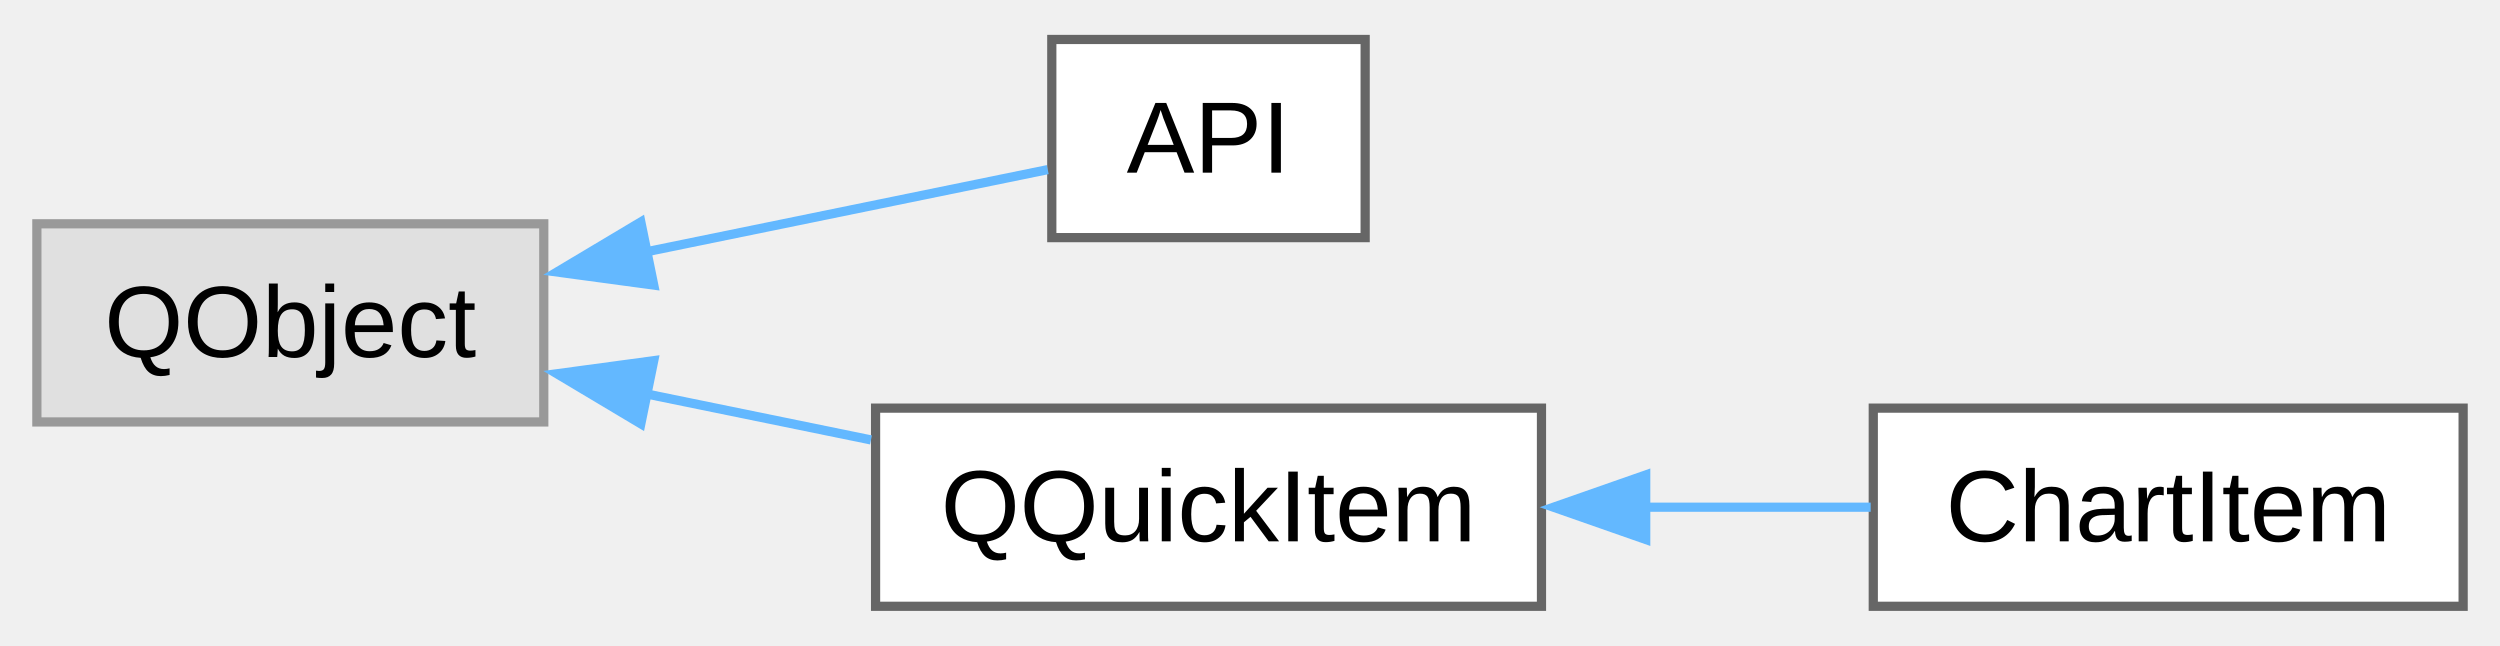
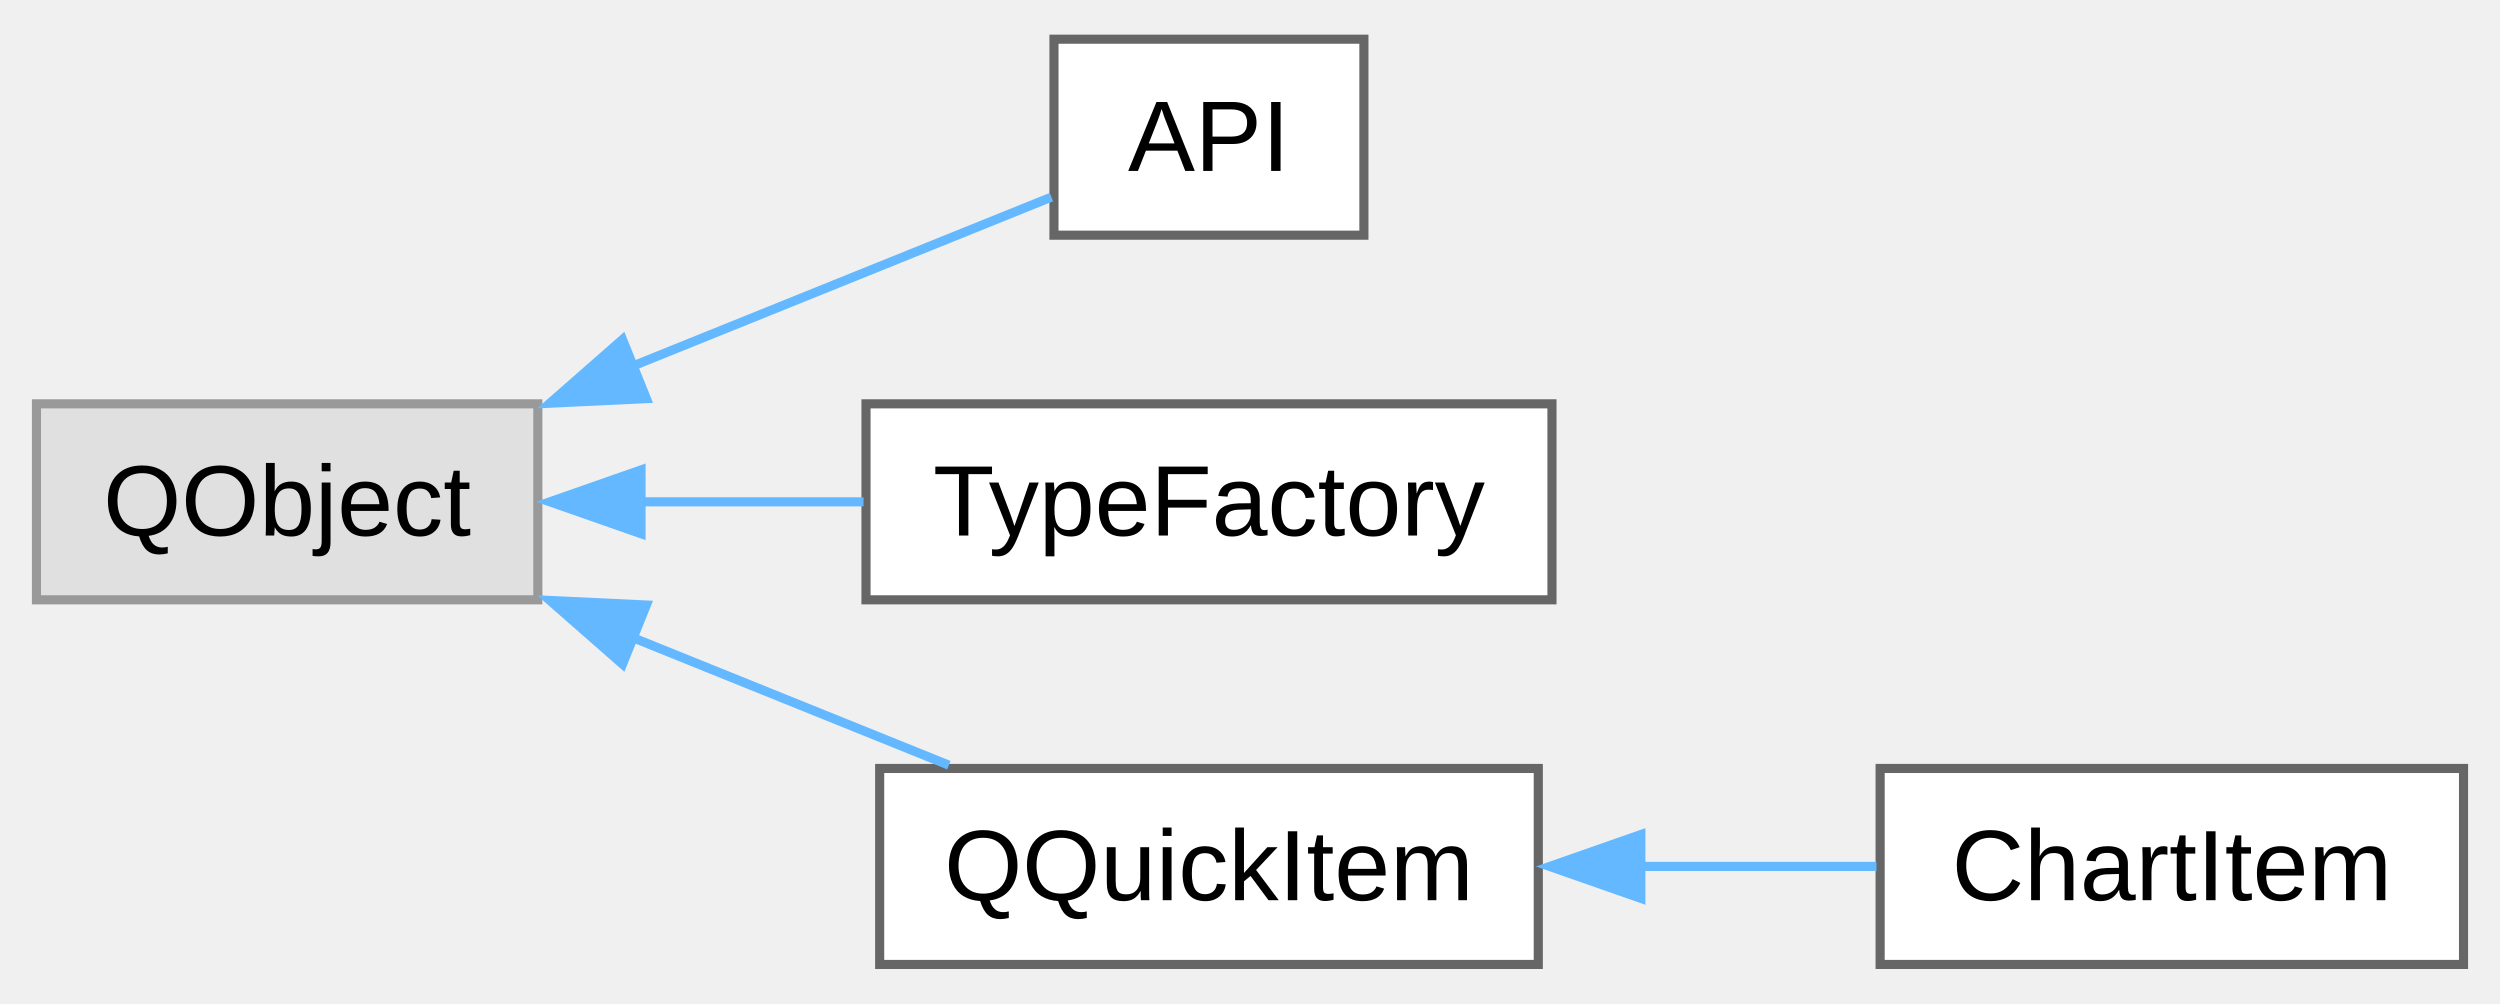
- <svg xmlns="http://www.w3.org/2000/svg" xmlns:xlink="http://www.w3.org/1999/xlink" width="271pt" height="70pt" viewBox="0.00 0.00 271.25 69.50">
-   <g id="graph0" class="graph" transform="scale(1 1) rotate(0) translate(4 65.5)">
+ <svg xmlns="http://www.w3.org/2000/svg" xmlns:xlink="http://www.w3.org/1999/xlink" width="274pt" height="110pt" viewBox="0.00 0.00 274.25 109.50">
+   <g id="graph0" class="graph" transform="scale(1 1) rotate(0) translate(4 105.5)">
    <g id="Node000000" class="node">
      <g id="a_Node000000">
        <a xlink:title=" ">
-           <polygon fill="#e0e0e0" stroke="#999999" points="55,-41.5 0,-41.5 0,-20 55,-20 55,-41.5" />
-           <text text-anchor="middle" x="27.5" y="-27.05" font-family="Arial" font-size="11.00">QObject</text>
+           <polygon fill="#e0e0e0" stroke="#999999" points="55,-61.5 0,-61.5 0,-40 55,-40 55,-61.5" />
+           <text text-anchor="middle" x="27.5" y="-47.05" font-family="Arial" font-size="11.00">QObject</text>
        </a>
      </g>
    </g>
    <g id="Node000001" class="node">
      <g id="a_Node000001">
        <a xlink:href="dc/d79/classElevationChart_1_1API.html" target="_top" xlink:title="Публичный интерфейс (C++) для виджета профиля высот.">
-           <polygon fill="white" stroke="#666666" points="144.12,-61.5 110.12,-61.5 110.12,-40 144.12,-40 144.12,-61.5" />
-           <text text-anchor="middle" x="127.12" y="-47.05" font-family="Arial" font-size="11.00">API</text>
+           <polygon fill="white" stroke="#666666" points="145.62,-101.5 111.62,-101.5 111.62,-80 145.62,-80 145.62,-101.5" />
+           <text text-anchor="middle" x="128.62" y="-87.05" font-family="Arial" font-size="11.00">API</text>
        </a>
      </g>
    </g>
    <g id="edge2_Node000000_Node000001" class="edge">
      <g id="a_edge2_Node000000_Node000001">
        <a xlink:title=" ">
-           <path fill="none" stroke="#63b8ff" d="M66.07,-38.45C81.16,-41.54 97.76,-44.94 109.68,-47.38" />
-           <polygon fill="#63b8ff" stroke="#63b8ff" points="66.93,-34.85 56.43,-36.27 65.53,-41.7 66.93,-34.85" />
+           <path fill="none" stroke="#63b8ff" d="M65.38,-65.63C81.21,-72.02 98.88,-79.15 111.34,-84.18" />
+           <polygon fill="#63b8ff" stroke="#63b8ff" points="66.91,-62.07 56.32,-61.57 64.29,-68.56 66.91,-62.07" />
        </a>
      </g>
    </g>
    <g id="Node000002" class="node">
      <g id="a_Node000002">
-         <a xlink:href="d7/d4d/classQQuickItem.html" target="_top" xlink:title=" ">
-           <polygon fill="white" stroke="#666666" points="163.25,-21.5 91,-21.5 91,0 163.25,0 163.25,-21.5" />
-           <text text-anchor="middle" x="127.12" y="-7.05" font-family="Arial" font-size="11.00">QQuickItem</text>
+         <a xlink:href="d6/dda/classElevationChart_1_1TypeFactory.html" target="_top" xlink:title=" ">
+           <polygon fill="white" stroke="#666666" points="166.25,-61.5 91,-61.5 91,-40 166.25,-40 166.25,-61.5" />
+           <text text-anchor="middle" x="128.62" y="-47.05" font-family="Arial" font-size="11.00">TypeFactory</text>
        </a>
      </g>
    </g>
    <g id="edge3_Node000000_Node000002" class="edge">
      <g id="a_edge3_Node000000_Node000002">
        <a xlink:title=" ">
-           <path fill="none" stroke="#63b8ff" d="M66.04,-23.06C74.07,-21.41 82.54,-19.68 90.5,-18.05" />
-           <polygon fill="#63b8ff" stroke="#63b8ff" points="65.53,-19.8 56.43,-25.23 66.93,-26.65 65.53,-19.8" />
+           <path fill="none" stroke="#63b8ff" d="M66.27,-50.75C74.29,-50.75 82.75,-50.75 90.73,-50.75" />
+           <polygon fill="#63b8ff" stroke="#63b8ff" points="66.32,-47.25 56.32,-50.75 66.32,-54.25 66.32,-47.25" />
        </a>
      </g>
    </g>
    <g id="Node000003" class="node">
      <g id="a_Node000003">
-         <a xlink:href="d1/d7c/classElevationChart_1_1ChartItem.html" target="_top" xlink:title=" ">
-           <polygon fill="white" stroke="#666666" points="263.25,-21.5 199.25,-21.5 199.25,0 263.25,0 263.25,-21.5" />
-           <text text-anchor="middle" x="231.25" y="-7.05" font-family="Arial" font-size="11.00">ChartItem</text>
+         <a xlink:href="d7/d4d/classQQuickItem.html" target="_top" xlink:title=" ">
+           <polygon fill="white" stroke="#666666" points="164.75,-21.5 92.5,-21.5 92.5,0 164.75,0 164.75,-21.5" />
+           <text text-anchor="middle" x="128.62" y="-7.05" font-family="Arial" font-size="11.00">QQuickItem</text>
        </a>
      </g>
    </g>
-     <g id="edge4_Node000002_Node000003" class="edge">
-       <g id="a_edge4_Node000002_Node000003">
+     <g id="edge4_Node000000_Node000003" class="edge">
+       <g id="a_edge4_Node000000_Node000003">
        <a xlink:title=" ">
-           <path fill="none" stroke="#63b8ff" d="M174.34,-10.75C182.68,-10.75 191.19,-10.75 198.97,-10.75" />
-           <polygon fill="#63b8ff" stroke="#63b8ff" points="174.56,-7.25 164.56,-10.75 174.56,-14.25 174.56,-7.25" />
+           <path fill="none" stroke="#63b8ff" d="M65.5,-35.82C76.97,-31.19 89.39,-26.18 100.09,-21.86" />
+           <polygon fill="#63b8ff" stroke="#63b8ff" points="64.29,-32.94 56.32,-39.93 66.91,-39.43 64.29,-32.94" />
+         </a>
+       </g>
+     </g>
+     <g id="Node000004" class="node">
+       <g id="a_Node000004">
+         <a xlink:href="d1/d7c/classElevationChart_1_1ChartItem.html" target="_top" xlink:title=" ">
+           <polygon fill="white" stroke="#666666" points="266.25,-21.5 202.25,-21.5 202.25,0 266.25,0 266.25,-21.5" />
+           <text text-anchor="middle" x="234.25" y="-7.05" font-family="Arial" font-size="11.00">ChartItem</text>
+         </a>
+       </g>
+     </g>
+     <g id="edge5_Node000003_Node000004" class="edge">
+       <g id="a_edge5_Node000003_Node000004">
+         <a xlink:title=" ">
+           <path fill="none" stroke="#63b8ff" d="M175.92,-10.75C184.69,-10.75 193.68,-10.75 201.85,-10.75" />
+           <polygon fill="#63b8ff" stroke="#63b8ff" points="176,-7.25 166,-10.75 176,-14.25 176,-7.25" />
        </a>
      </g>
    </g>
  </g>
</svg>
